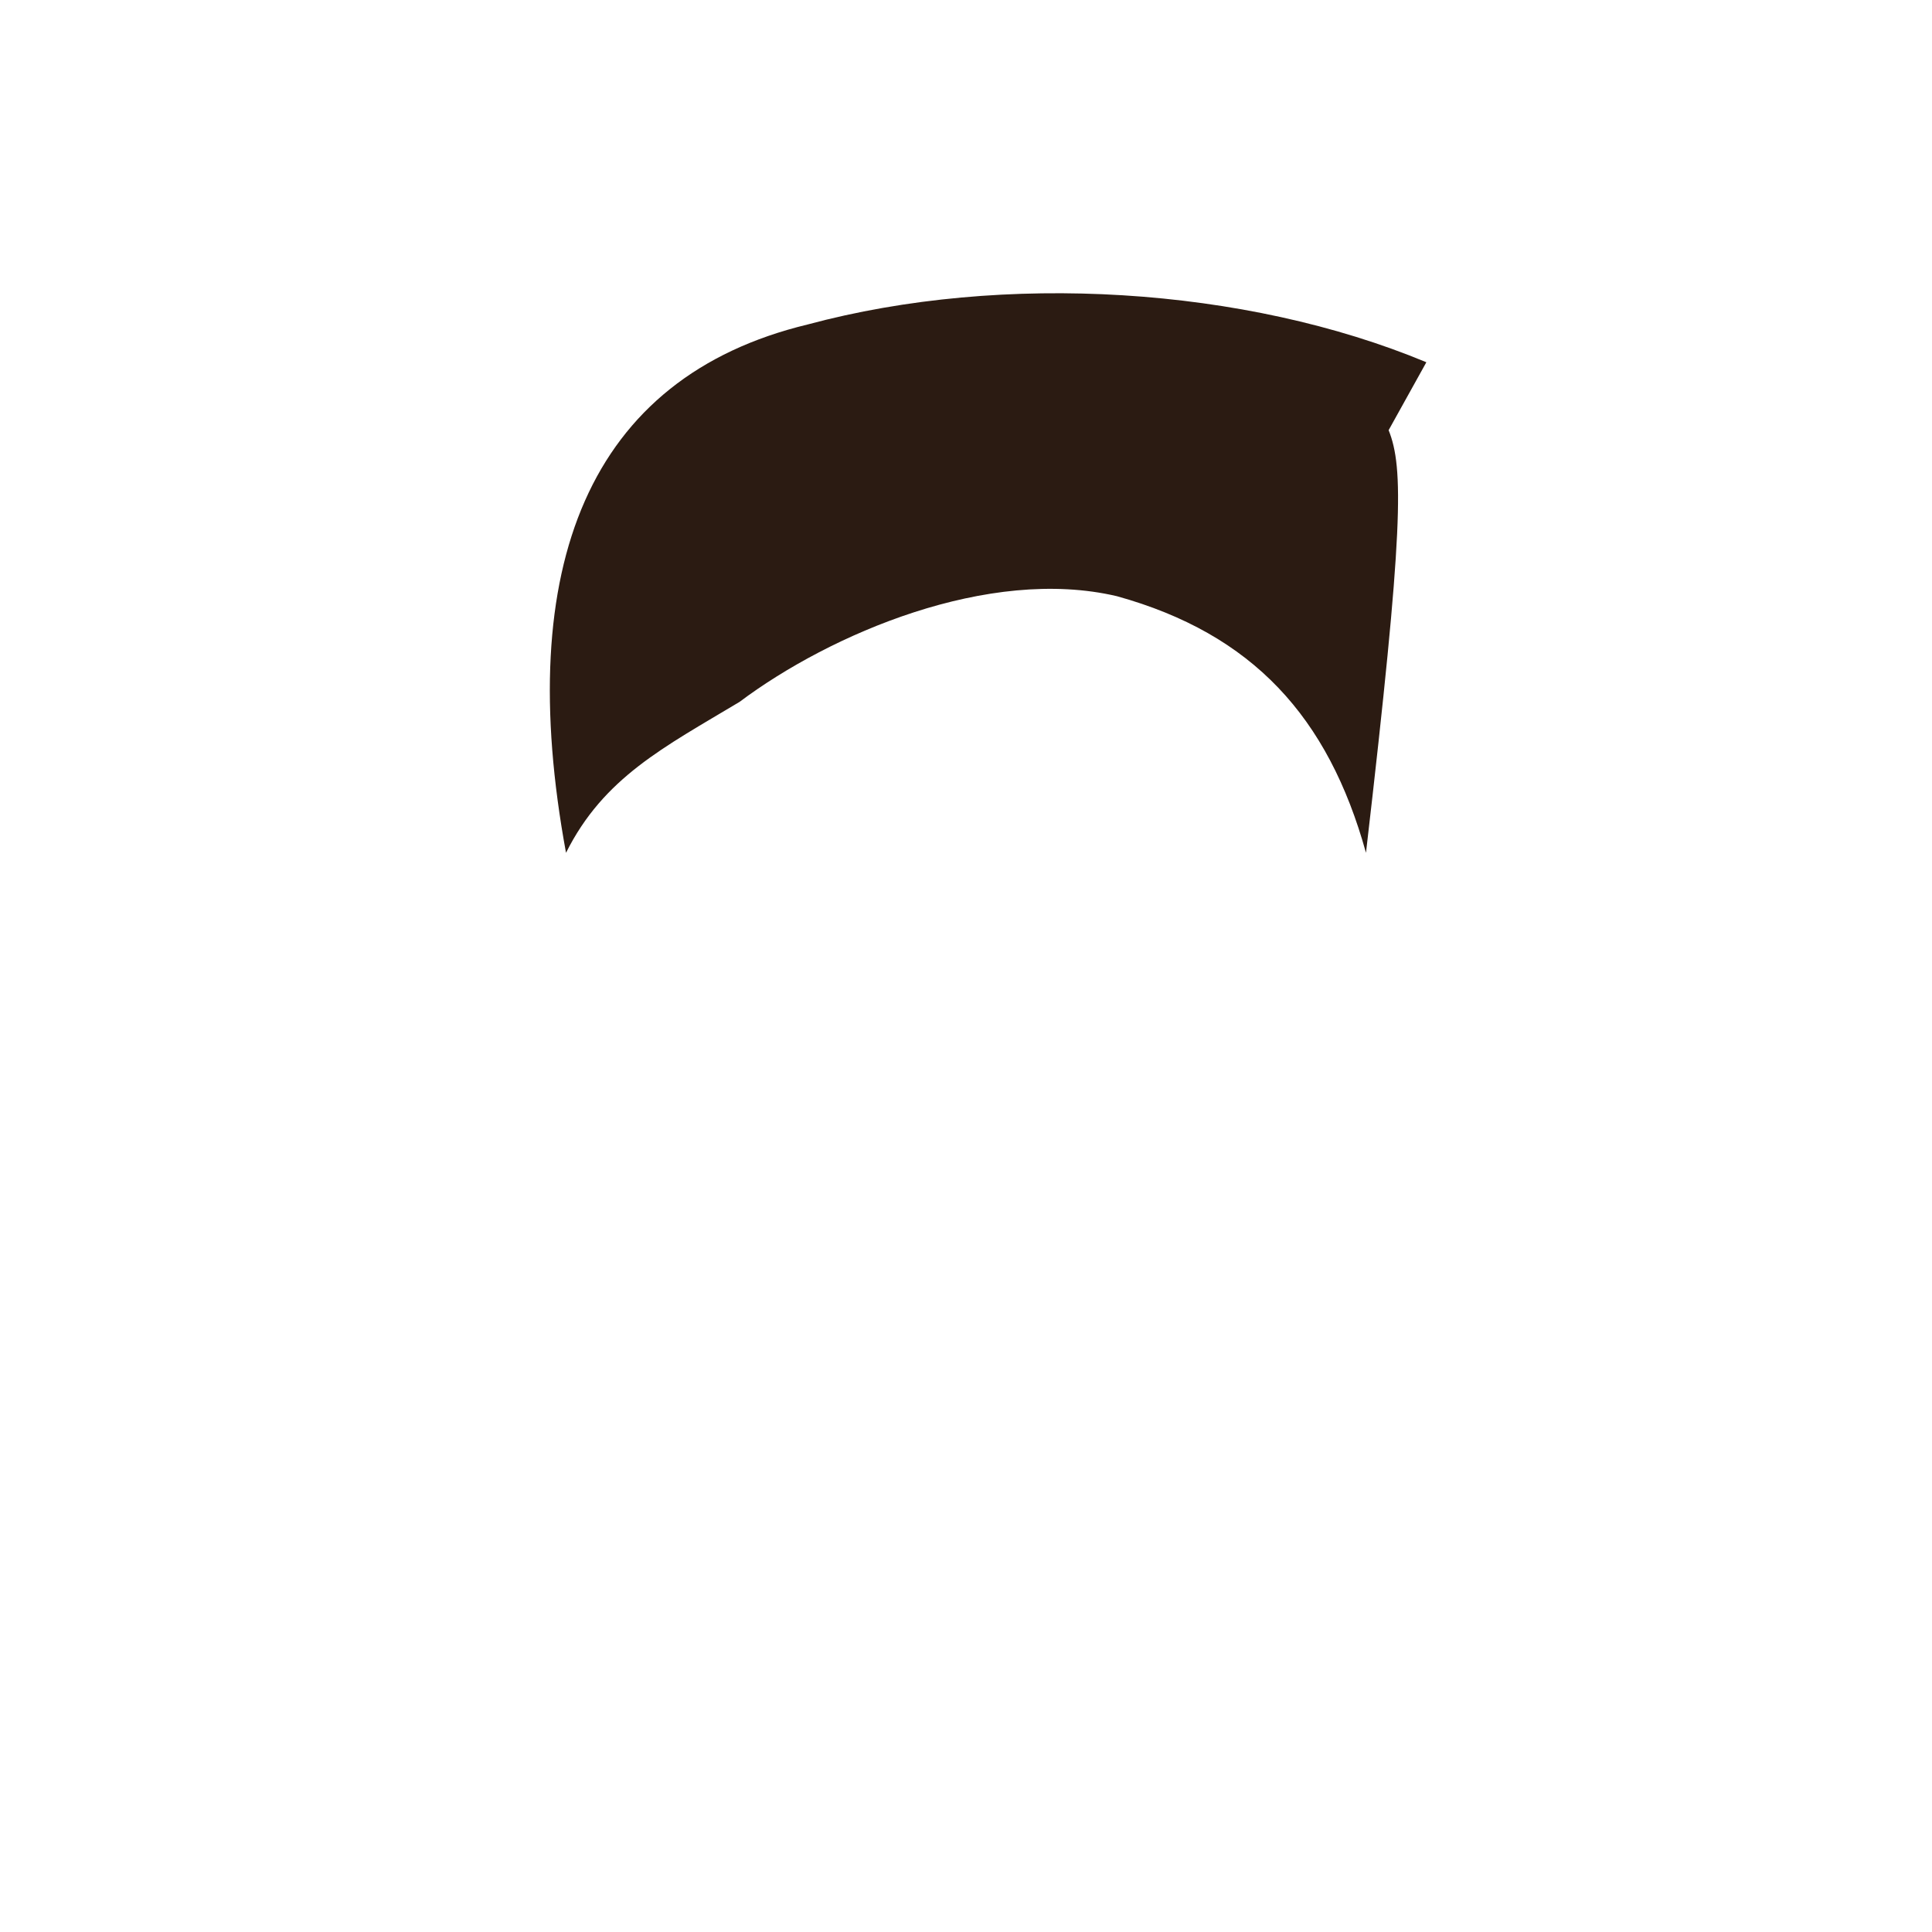
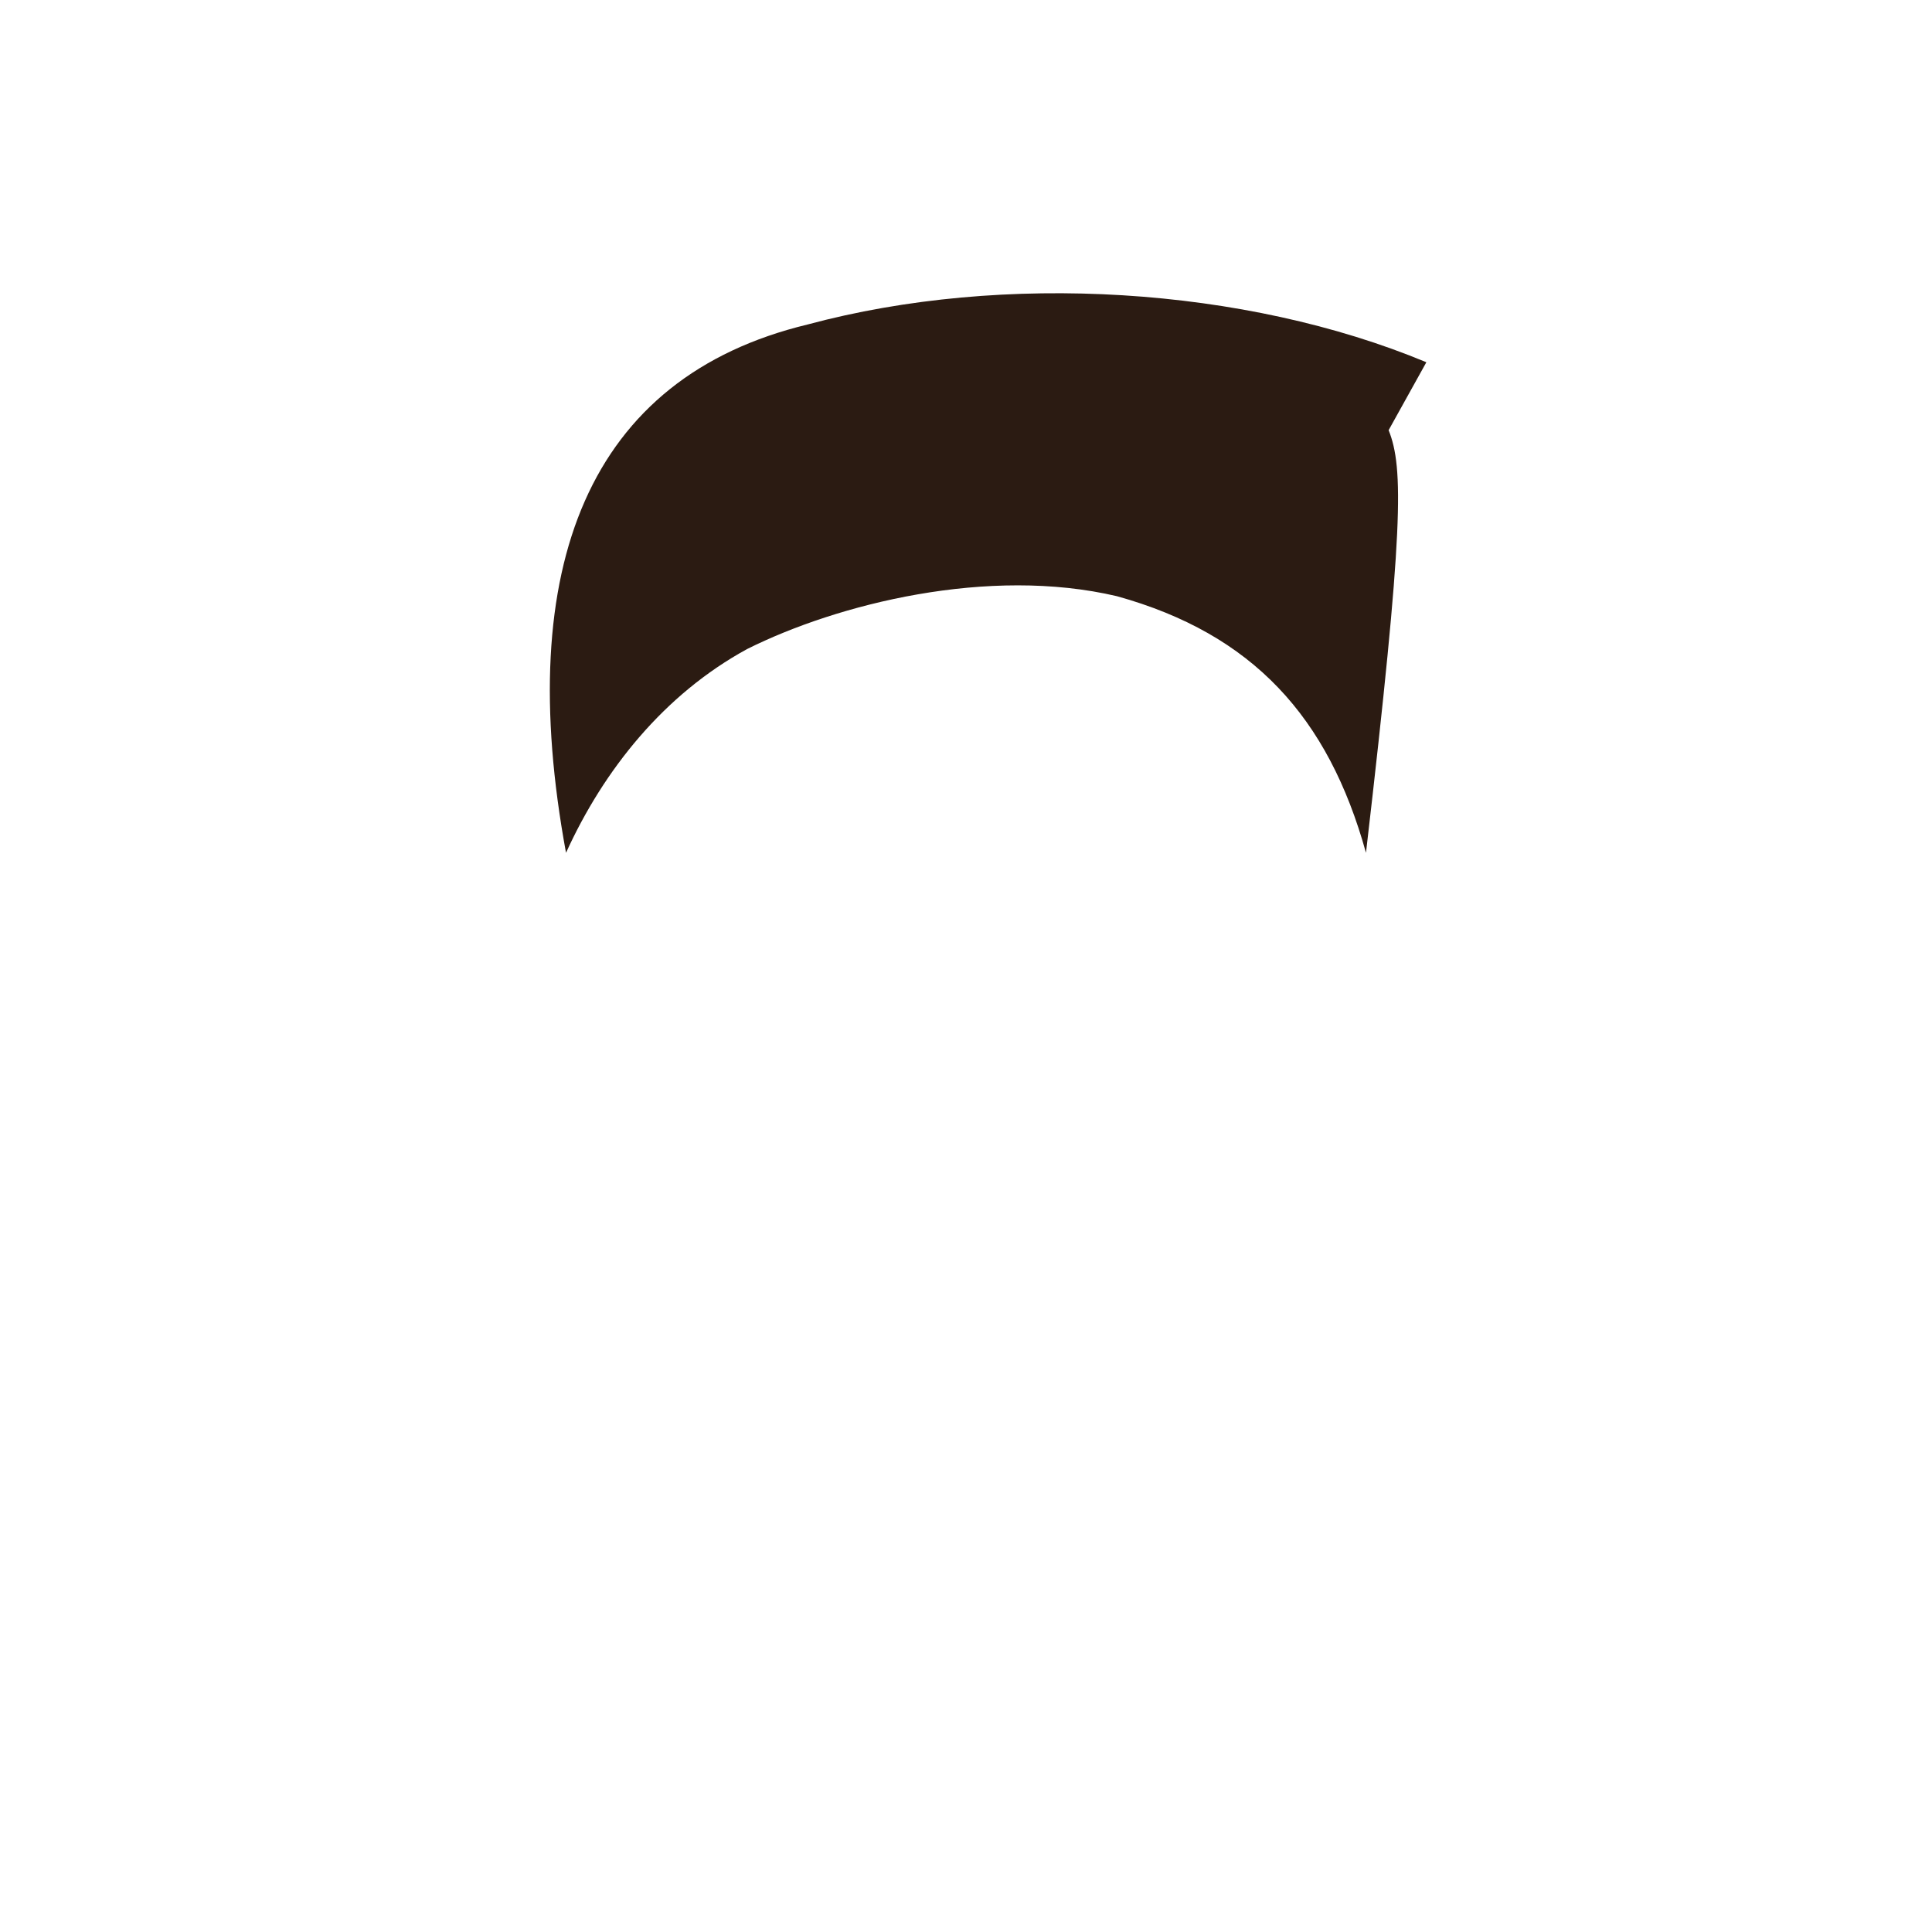
<svg xmlns="http://www.w3.org/2000/svg" viewBox="0 0 512 512" width="512" height="512">
-   <path id="hair_7_front" d="M150,226C136,150 156,100 214,86C266,72 330,76 378,96L368,114C372,124 372,140 362,226C352,190 332,168 296,158C262,150 220,168 196,186C176,198 160,206 150,226Z" fill="#2B1B12" />
+   <path id="hair_7_front" d="M150,226C136,150 156,100 214,86C266,72 330,76 378,96L368,114C372,124 372,140 362,226C352,190 332,168 296,158C262,150 222,160 198,172C176,184 160,204 150,226Z" fill="#2B1B12" />
</svg>
